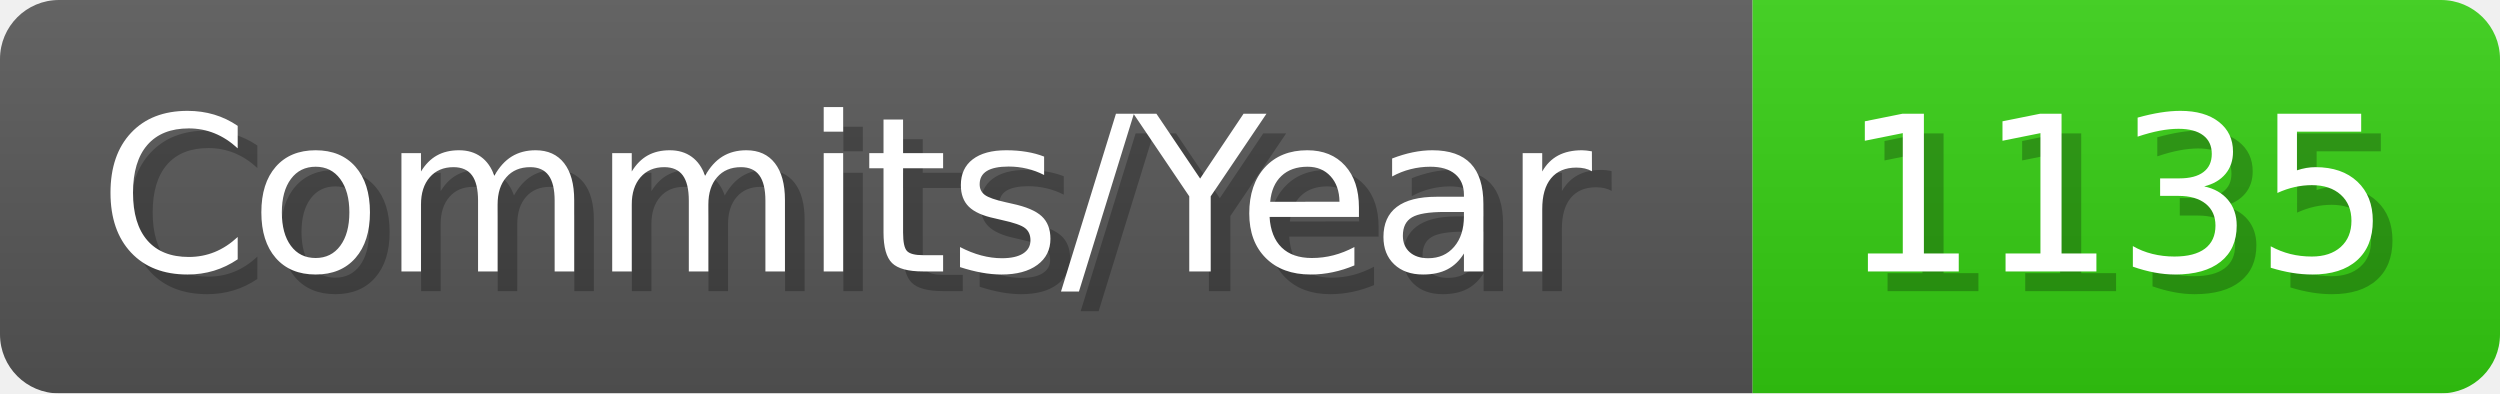
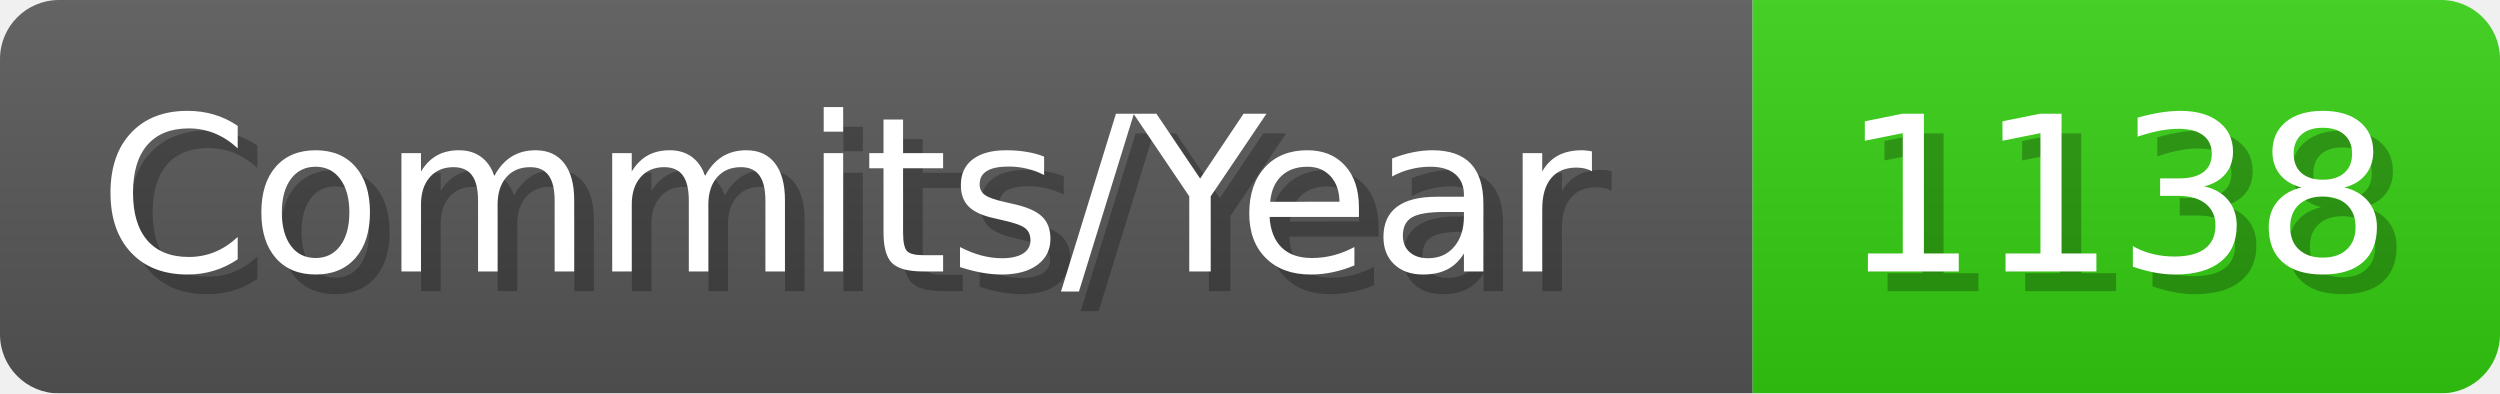
- <svg xmlns="http://www.w3.org/2000/svg" width="127.1" height="20" viewBox="0 0 1271 200" role="img" aria-label="Commits/Year: 1135">
+ <svg xmlns="http://www.w3.org/2000/svg" width="127.1" height="20" viewBox="0 0 1271 200" role="img" aria-label="Commits/Year: 1138">
  <linearGradient id="aUPdi" x2="0" y2="100%">
    <stop offset="0" stop-opacity=".1" stop-color="#EEE" />
    <stop offset="1" stop-opacity=".1" />
  </linearGradient>
  <mask id="WfAiQ">
    <rect width="1271" height="200" rx="30" fill="#FFF" />
  </mask>
  <g mask="url(#WfAiQ)">
    <rect width="891" height="200" fill="#555" />
    <rect width="380" height="200" fill="#3C1" x="891" />
    <rect width="1271" height="200" fill="url(#aUPdi)" />
  </g>
  <g aria-hidden="true" fill="#fff" text-anchor="start" font-family="Verdana,DejaVu Sans,sans-serif" font-size="110">
    <text x="60" y="148" textLength="791" fill="#000" opacity="0.25">Commits/Year</text>
    <text x="50" y="138" textLength="791">Commits/Year</text>
-     <text x="946" y="148" textLength="280" fill="#000" opacity="0.25">1135</text>
-     <text x="936" y="138" textLength="280">1135</text>
+     <text x="946" y="148" textLength="280" fill="#000" opacity="0.25">1138</text>
+     <text x="936" y="138" textLength="280">1138</text>
  </g>
</svg>
